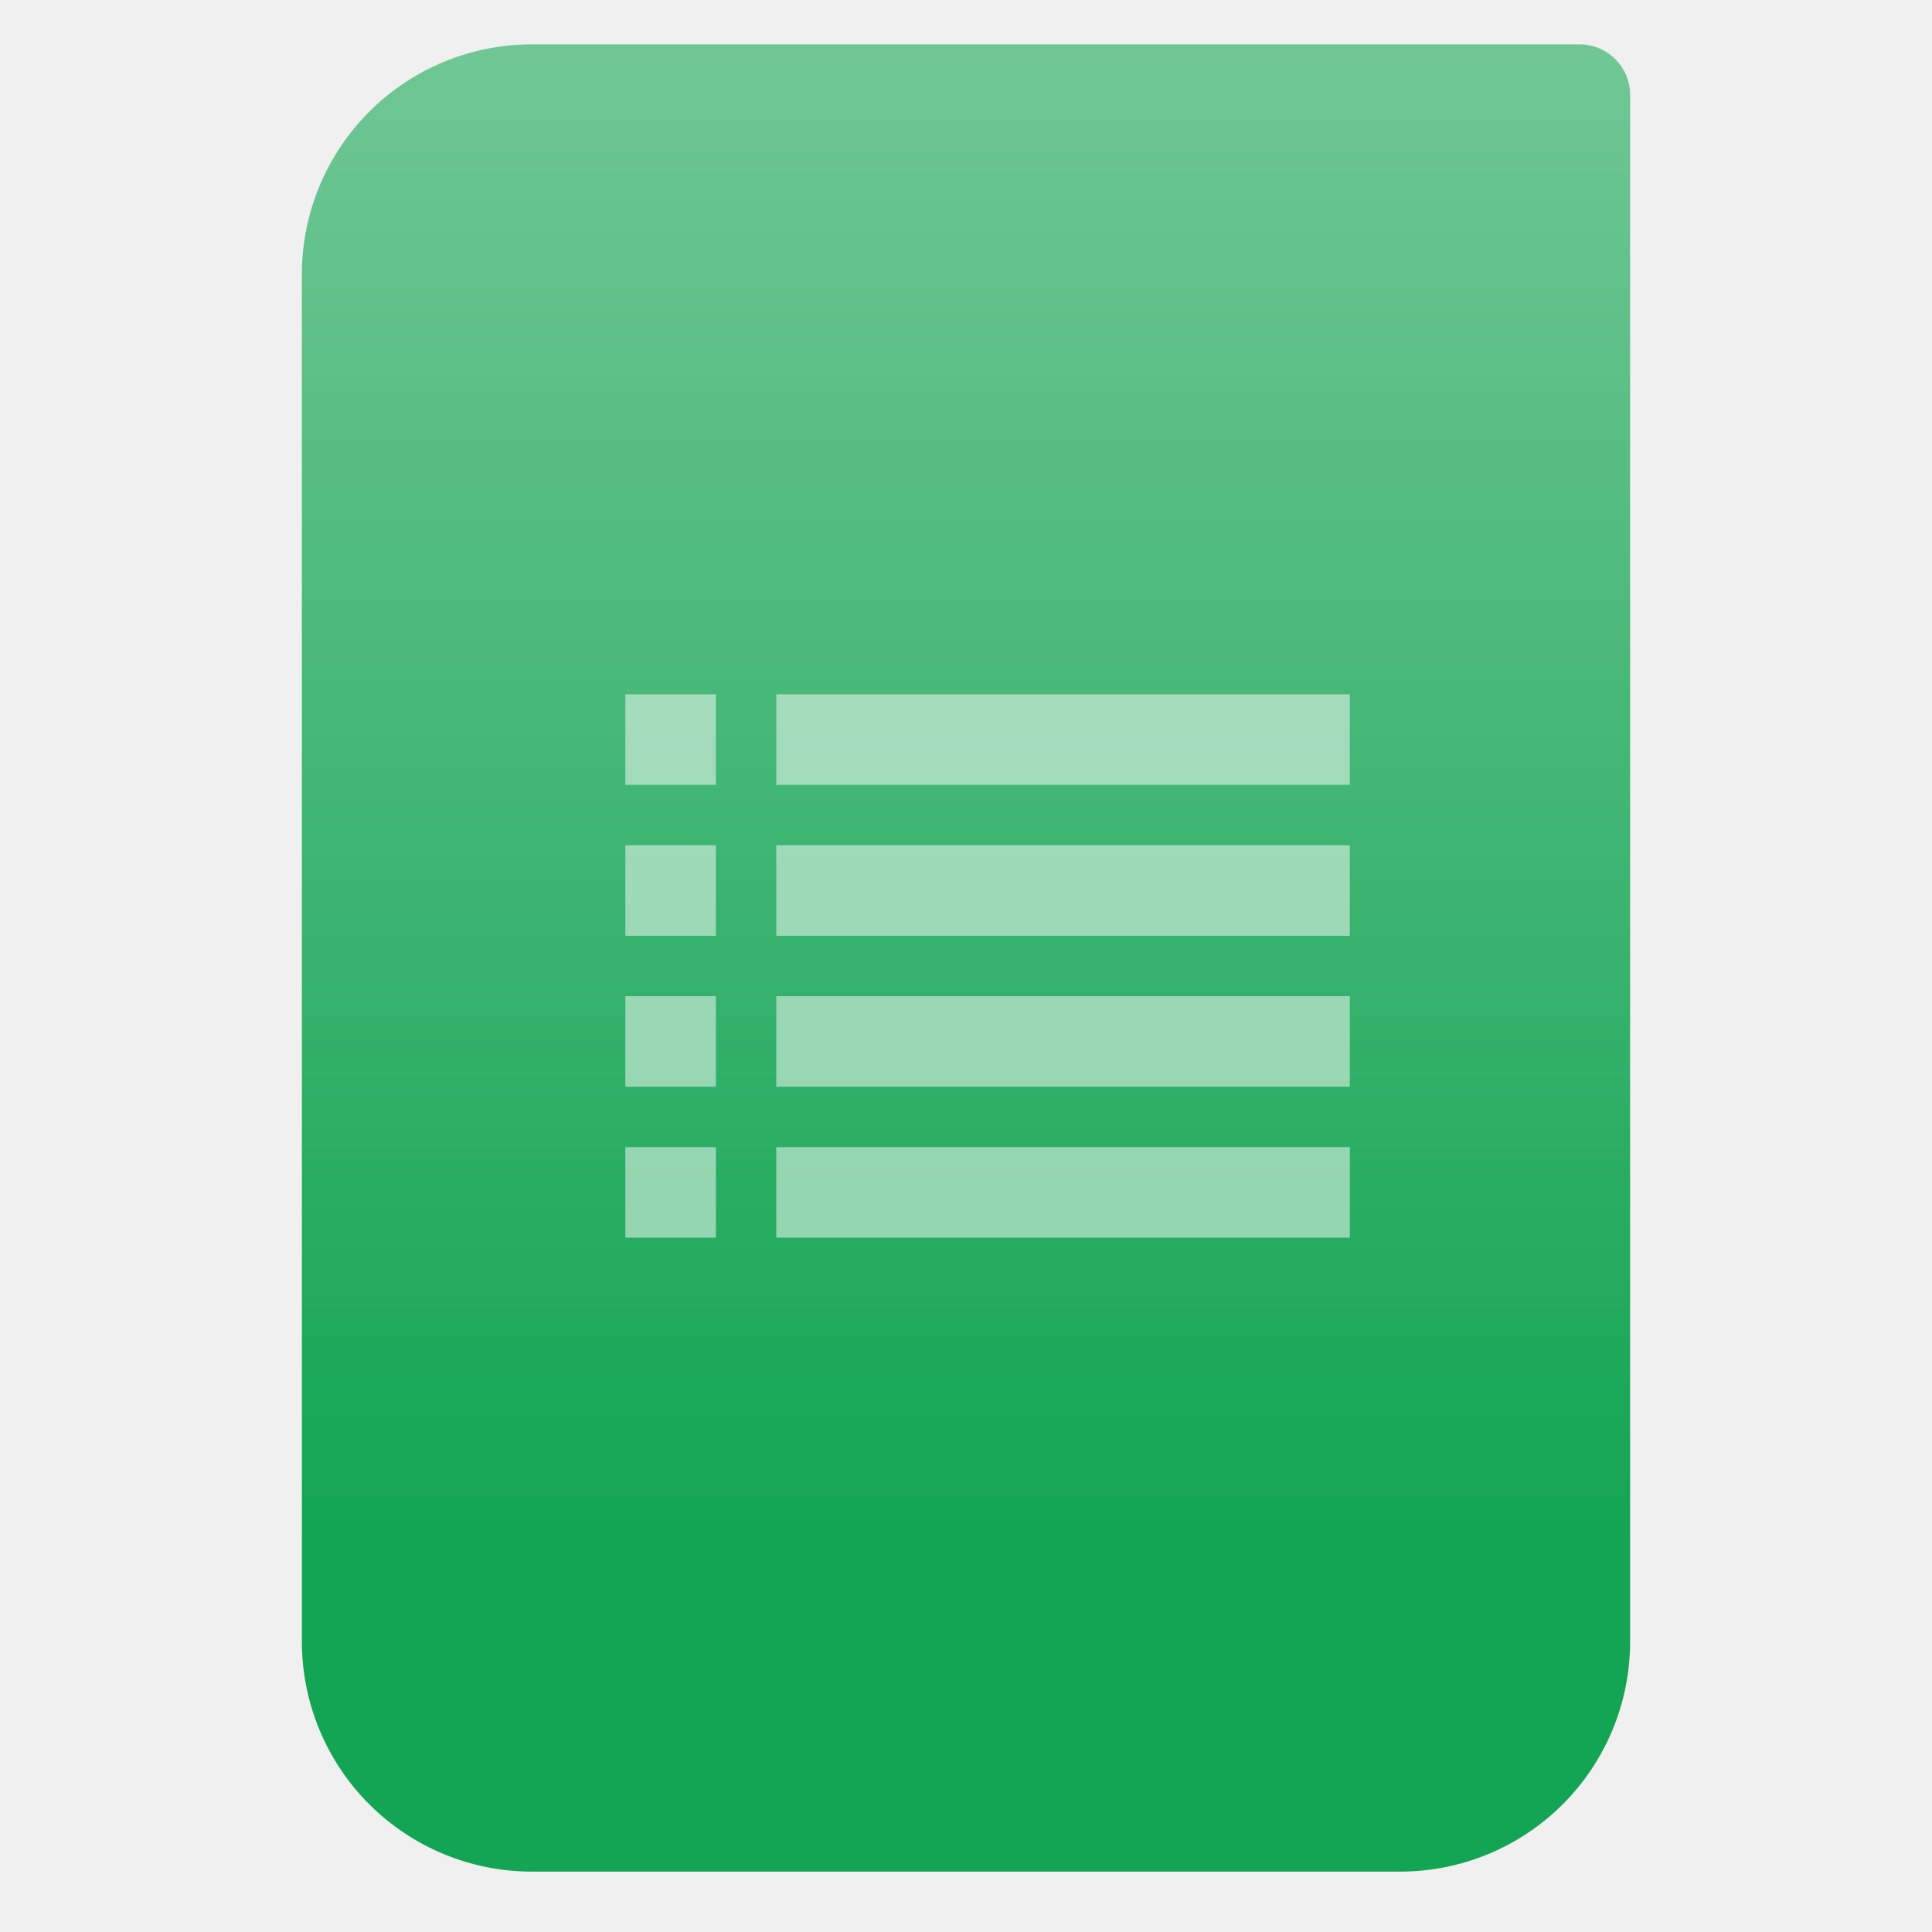
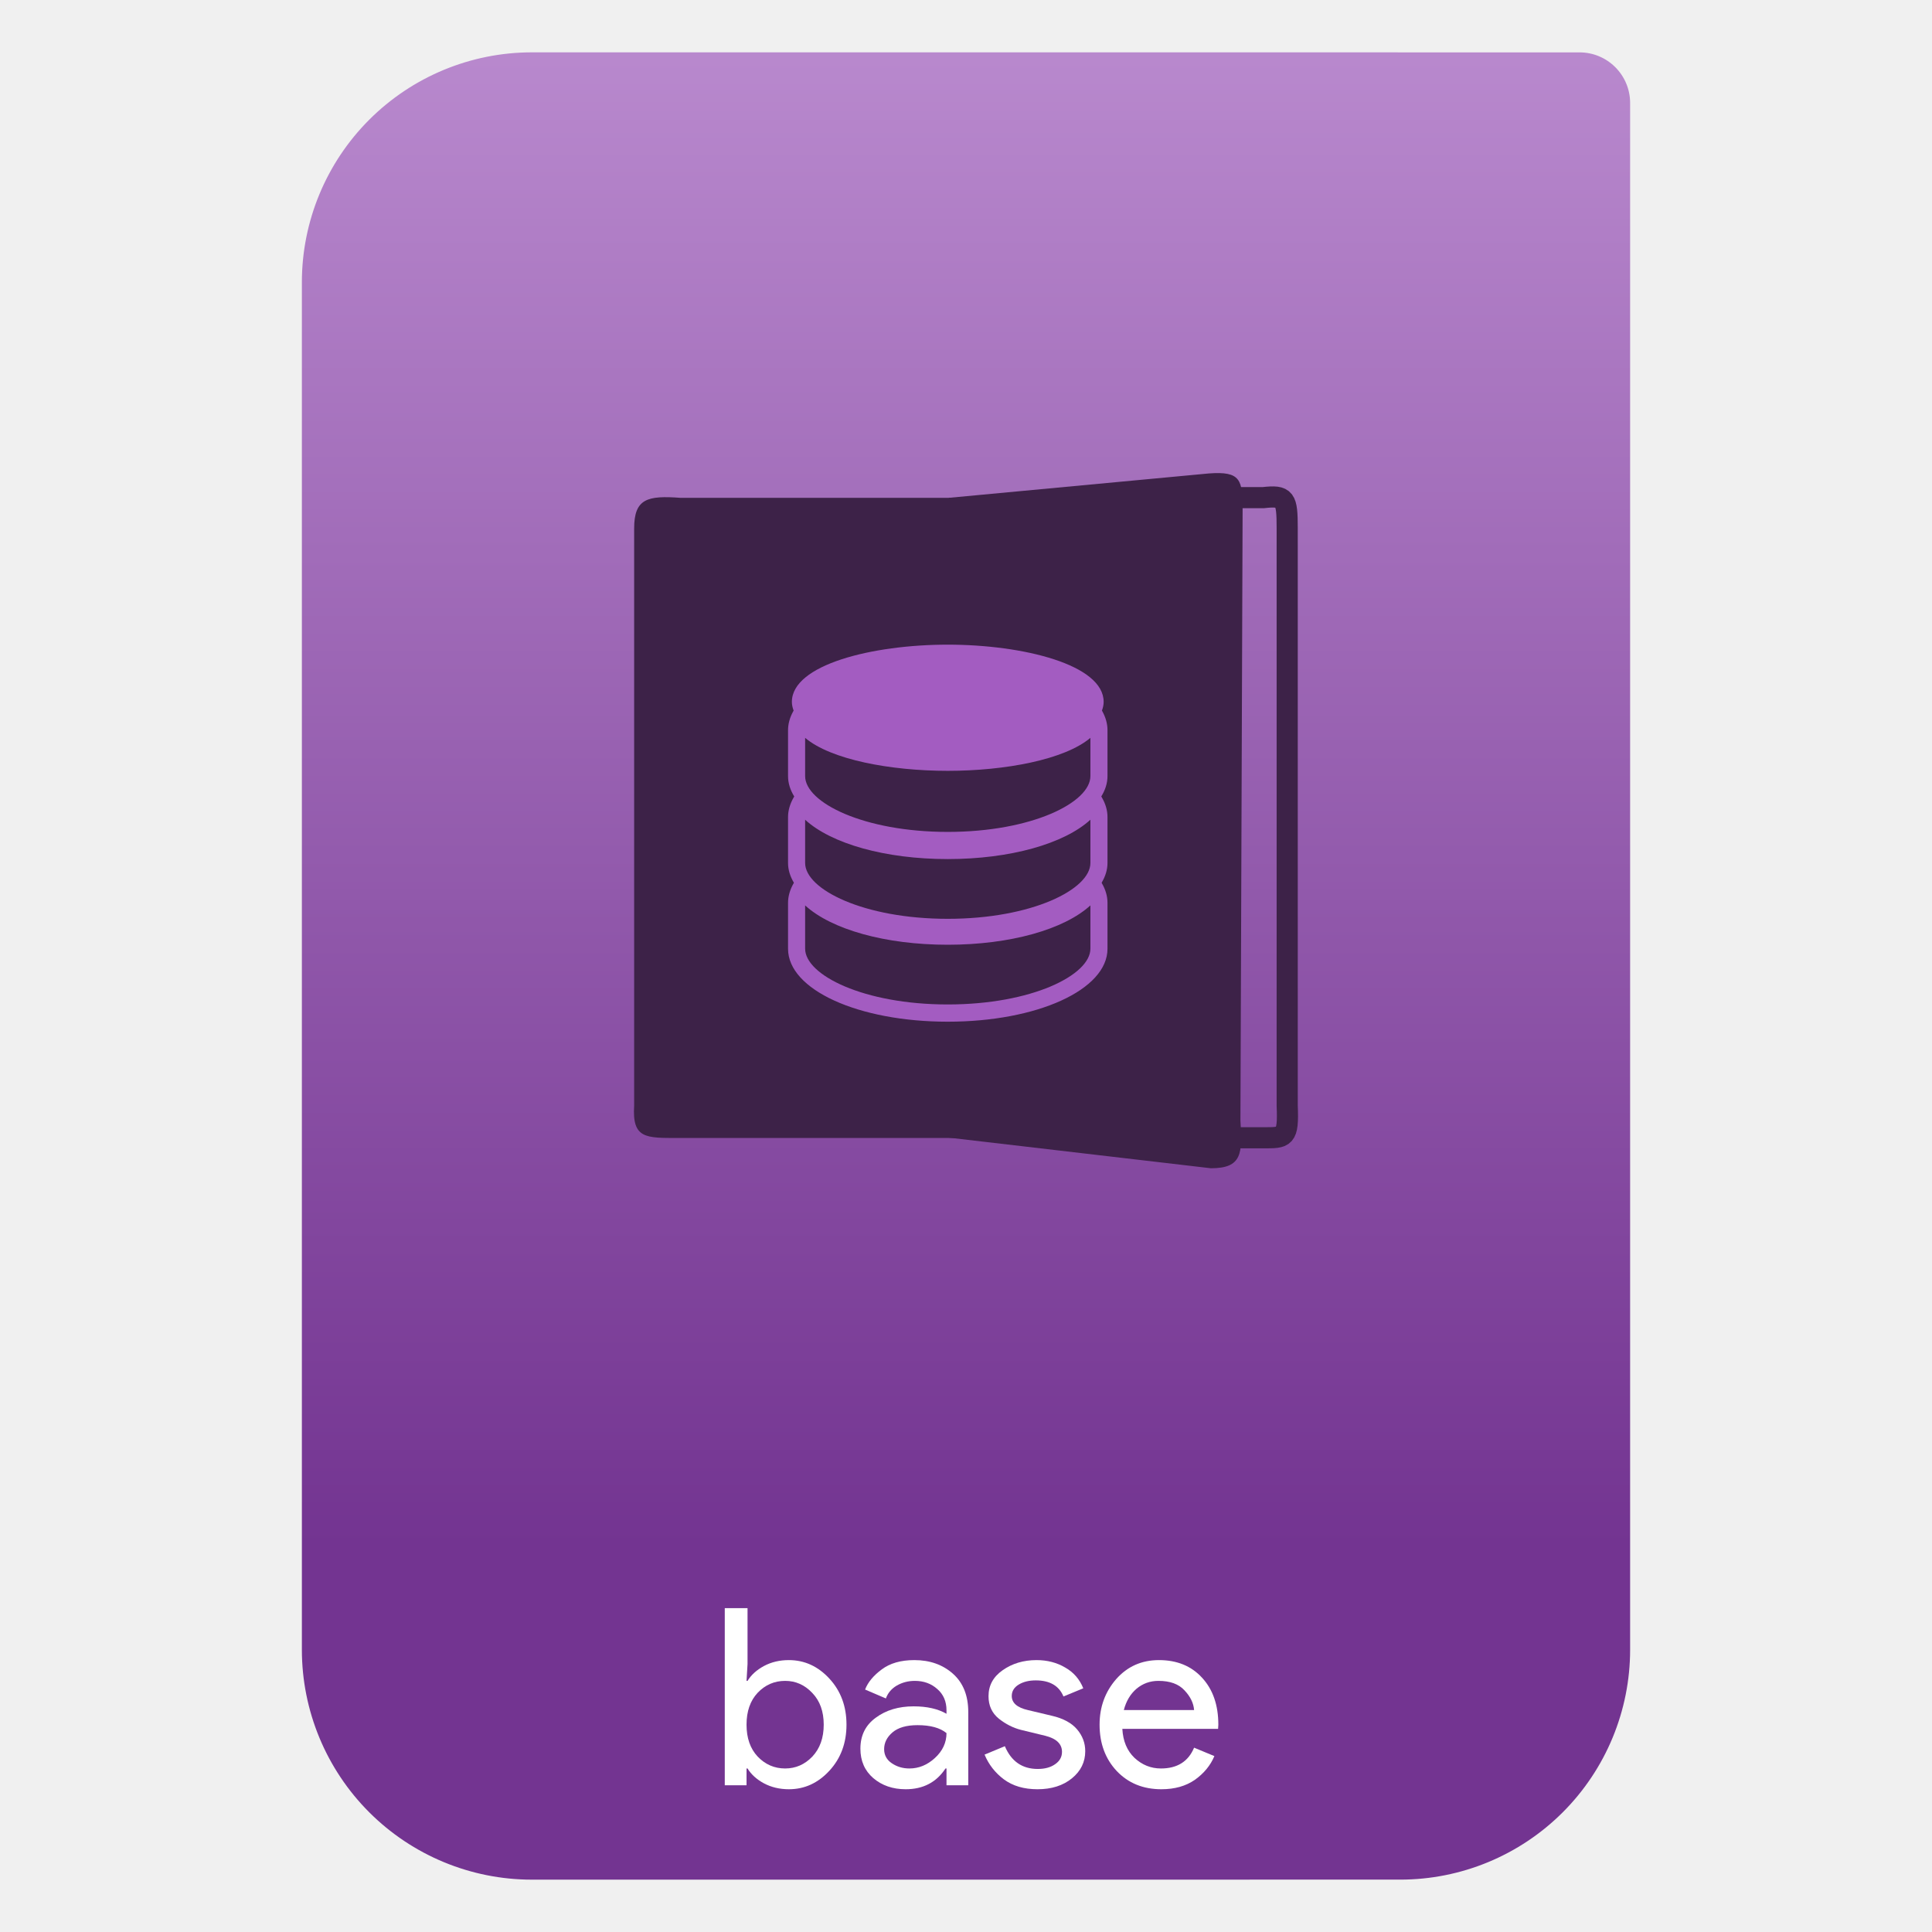
- <svg xmlns="http://www.w3.org/2000/svg" style="clip-rule:evenodd;fill-rule:evenodd;stroke-linejoin:round;stroke-miterlimit:2" version="1.1" viewBox="0 0 64 64">
-   <path d="m54 3.146c0-0.926-0.751-1.677-1.677-1.677h-34.705c-2.02 0-3.958 0.803-5.387 2.231-1.428 1.429-2.231 3.367-2.231 5.387v45.295c0 2.02 0.803 3.958 2.231 5.387 1.429 1.428 3.367 2.231 5.387 2.231h28.764c2.02 0 3.958-0.803 5.387-2.231 1.428-1.429 2.231-3.367 2.231-5.387v-51.236z" style="fill:url(#_Linear1)" />
-   <path d="m20.715 23v3h3v-3h-3zm5 0v3h19v-3h-19zm-5 5v3h3v-3h-3zm5 0v3h19v-3h-19zm-5 5v3h3v-3h-3zm5 0v3h19v-3h-19zm-5 5v3h3v-3h-3zm5 0v3h19v-3h-19z" style="fill-opacity:.5;fill-rule:nonzero;fill:#fff" />
+ <svg xmlns="http://www.w3.org/2000/svg" style="clip-rule:evenodd;fill-rule:evenodd" version="1.1" viewBox="0 0 64 64">
+   <path d="m54 3.412c0-0.927-0.751-1.677-1.677-1.677-5.634-1e-3 -24.122-1e-3 -34.705-1e-3 -2.02 0-3.958 0.803-5.387 2.232-1.428 1.428-2.231 3.366-2.231 5.386v45.296c0 2.02 0.803 3.958 2.231 5.386 1.429 1.429 3.367 2.232 5.387 2.232 8.06-1e-3 20.704-1e-3 28.764-1e-3 2.02 1e-3 3.958-0.802 5.387-2.231 1.428-1.428 2.231-3.366 2.231-5.386v-51.236z" style="fill:url(#_Linear1)" />
+   <path d="m26.132 59.271c-0.306 0-0.582-0.066-0.828-0.197-0.241-0.131-0.421-0.295-0.541-0.491h-0.033v0.557h-0.721v-5.868h0.754v1.852l-0.033 0.557h0.033c0.12-0.196 0.3-0.36 0.541-0.491 0.246-0.132 0.522-0.197 0.828-0.197 0.519 0 0.967 0.205 1.344 0.615 0.377 0.409 0.565 0.917 0.565 1.524 0 0.606-0.188 1.115-0.565 1.524-0.377 0.41-0.825 0.615-1.344 0.615zm-0.123-0.688c0.349 0 0.65-0.132 0.901-0.394 0.252-0.268 0.377-0.62 0.377-1.057s-0.125-0.787-0.377-1.049c-0.251-0.268-0.552-0.402-0.901-0.402-0.355 0-0.659 0.131-0.91 0.394-0.246 0.262-0.369 0.614-0.369 1.057 0 0.442 0.123 0.795 0.369 1.057 0.251 0.262 0.555 0.394 0.91 0.394z" style="fill-rule:nonzero;fill:#fff" />
+   <path d="m30.001 59.271c-0.426 0-0.784-0.123-1.073-0.369-0.284-0.246-0.426-0.571-0.426-0.975 0-0.437 0.169-0.779 0.508-1.025 0.338-0.251 0.756-0.377 1.254-0.377 0.442 0 0.805 0.082 1.09 0.246v-0.114c0-0.295-0.102-0.53-0.304-0.705-0.202-0.181-0.45-0.271-0.745-0.271-0.219 0-0.418 0.052-0.599 0.156-0.175 0.104-0.295 0.246-0.36 0.426l-0.689-0.295c0.093-0.24 0.276-0.462 0.549-0.664 0.274-0.207 0.634-0.311 1.082-0.311 0.514 0 0.94 0.15 1.279 0.451 0.338 0.3 0.508 0.724 0.508 1.27v2.426h-0.721v-0.557h-0.033c-0.301 0.458-0.741 0.688-1.32 0.688zm0.123-0.688c0.312 0 0.593-0.115 0.844-0.345 0.257-0.235 0.386-0.511 0.386-0.827-0.214-0.175-0.533-0.263-0.959-0.263-0.366 0-0.642 0.08-0.828 0.238s-0.279 0.344-0.279 0.557c0 0.197 0.085 0.353 0.254 0.467 0.17 0.115 0.364 0.173 0.582 0.173z" style="fill-rule:nonzero;fill:#fff" />
+   <path d="m34.368 59.271c-0.448 0-0.819-0.109-1.114-0.328-0.29-0.218-0.503-0.492-0.639-0.819l0.672-0.279c0.213 0.503 0.576 0.754 1.09 0.754 0.234 0 0.426-0.052 0.573-0.156 0.153-0.104 0.23-0.24 0.23-0.41 0-0.262-0.183-0.439-0.549-0.532l-0.812-0.197c-0.257-0.066-0.5-0.188-0.729-0.369-0.23-0.186-0.344-0.434-0.344-0.746 0-0.355 0.155-0.642 0.467-0.86 0.317-0.224 0.691-0.336 1.123-0.336 0.355 0 0.672 0.082 0.95 0.246 0.279 0.158 0.478 0.388 0.599 0.688l-0.656 0.271c-0.148-0.356-0.454-0.533-0.918-0.533-0.224 0-0.413 0.046-0.565 0.139-0.153 0.093-0.23 0.219-0.23 0.377 0 0.23 0.178 0.385 0.533 0.467l0.795 0.189c0.377 0.087 0.655 0.238 0.836 0.451 0.18 0.213 0.27 0.453 0.27 0.721 0 0.36-0.147 0.661-0.442 0.901-0.295 0.241-0.675 0.361-1.14 0.361z" style="fill-rule:nonzero;fill:#fff" />
+   <path d="m38.474 59.271c-0.607 0-1.101-0.202-1.484-0.607-0.377-0.404-0.565-0.915-0.565-1.532 0-0.585 0.183-1.087 0.549-1.508 0.372-0.421 0.844-0.631 1.418-0.631 0.595 0 1.071 0.194 1.426 0.582 0.36 0.388 0.541 0.907 0.541 1.557l-8e-3 0.139h-3.172c0.022 0.405 0.156 0.724 0.401 0.959 0.252 0.235 0.544 0.353 0.877 0.353 0.541 0 0.907-0.23 1.099-0.689l0.672 0.279c-0.131 0.311-0.347 0.573-0.648 0.787-0.3 0.207-0.669 0.311-1.106 0.311zm1.082-2.623c-0.017-0.229-0.123-0.448-0.32-0.655-0.191-0.208-0.478-0.312-0.861-0.312-0.278 0-0.521 0.088-0.729 0.263-0.202 0.174-0.341 0.409-0.418 0.704h2.328z" style="fill-rule:nonzero;fill:#fff" />
+   <path d="m22.46 37.697h10.073v-21.206l-9.983 1e-3c-1.098-0.082-1.543 0.02-1.543 1.014v19.122c-0.069 1.092 0.386 1.069 1.453 1.069z" style="fill:#3d2248" />
+   <path d="m41.846 37.69h-4.572l-2.344-1.968v-17.269l1.606-1.968h5.31c0.735-0.081 0.794 0.02 0.794 1.015v19.122c0.046 1.091-0.079 1.068-0.794 1.068z" style="fill:none;stroke-width:.7px;stroke:#3d2248" />
+   <path d="m40.113 38.7l-8.681-1.014v-21.195l8.609-0.807c1.065-0.081 1.122 0.212 1.122 1.207l-0.072 20.227c0.067 1.092 0.058 1.582-0.978 1.582z" style="fill:#3d2248" />
+   <path d="m36.503 23.539c0.034-0.093 0.057-0.188 0.057-0.288 1e-3 -1.232-2.661-1.896-5.165-1.896-2.502 0-5.163 0.664-5.163 1.896 0 0.101 0.024 0.196 0.058 0.289l-0.014 0.024c-0.114 0.207-0.171 0.417-0.171 0.623v1.524c0 0.235 0.074 0.46 0.205 0.673l-0.017 0.029c-0.125 0.217-0.188 0.436-0.188 0.653v1.523c0 0.227 0.07 0.445 0.194 0.653l-6e-3 0.012c-0.125 0.217-0.188 0.436-0.188 0.652v1.524c0 1.355 2.324 2.415 5.29 2.415 2.969 0 5.292-1.06 5.292-2.415v-1.524c0-0.216-0.062-0.436-0.189-0.652l-5e-3 -0.013c0.123-0.207 0.194-0.425 0.194-0.653v-1.523c0-0.217-0.062-0.437-0.189-0.653l-0.016-0.029c0.131-0.213 0.205-0.438 0.205-0.674v-1.523c0-0.206-0.057-0.417-0.171-0.624l-0.013-0.025v2e-3zm-0.382 7.887c0 0.874-1.94 1.848-4.726 1.848-2.784 0-4.724-0.974-4.724-1.848v-1.433c0.869 0.795 2.656 1.303 4.724 1.303 2.07 0 3.857-0.508 4.726-1.304v1.434zm0-2.838c0 0.874-1.94 1.849-4.726 1.849-2.784 0-4.724-0.975-4.724-1.849v-1.433c0.869 0.795 2.656 1.303 4.724 1.303 2.07 0 3.857-0.508 4.726-1.304v1.434zm0-2.878c0 0.874-1.94 1.848-4.726 1.848-2.784 0-4.724-0.973-4.724-1.848v-1.268c0.849 0.72 2.818 1.093 4.724 1.093 1.908 0 3.876-0.373 4.726-1.093v1.268z" style="fill-rule:nonzero;fill:#a35cc1" />
  <defs>
-     <linearGradient id="_Linear1" x2="1" gradientTransform="matrix(3.03829e-15,-49.619,49.619,3.03829e-15,615.22,51.088)" gradientUnits="userSpaceOnUse">
-       <stop style="stop-color:#13a553" offset="0" />
-       <stop style="stop-color:#70c795" offset="1" />
+     <linearGradient id="_Linear1" x2="1" gradientTransform="matrix(3.03829e-15,-49.619,49.619,3.03829e-15,250.77,51.3535)" gradientUnits="userSpaceOnUse">
+       <stop style="stop-color:#733491" offset="0" />
+       <stop style="stop-color:#b888cd" offset="1" />
    </linearGradient>
  </defs>
</svg>
